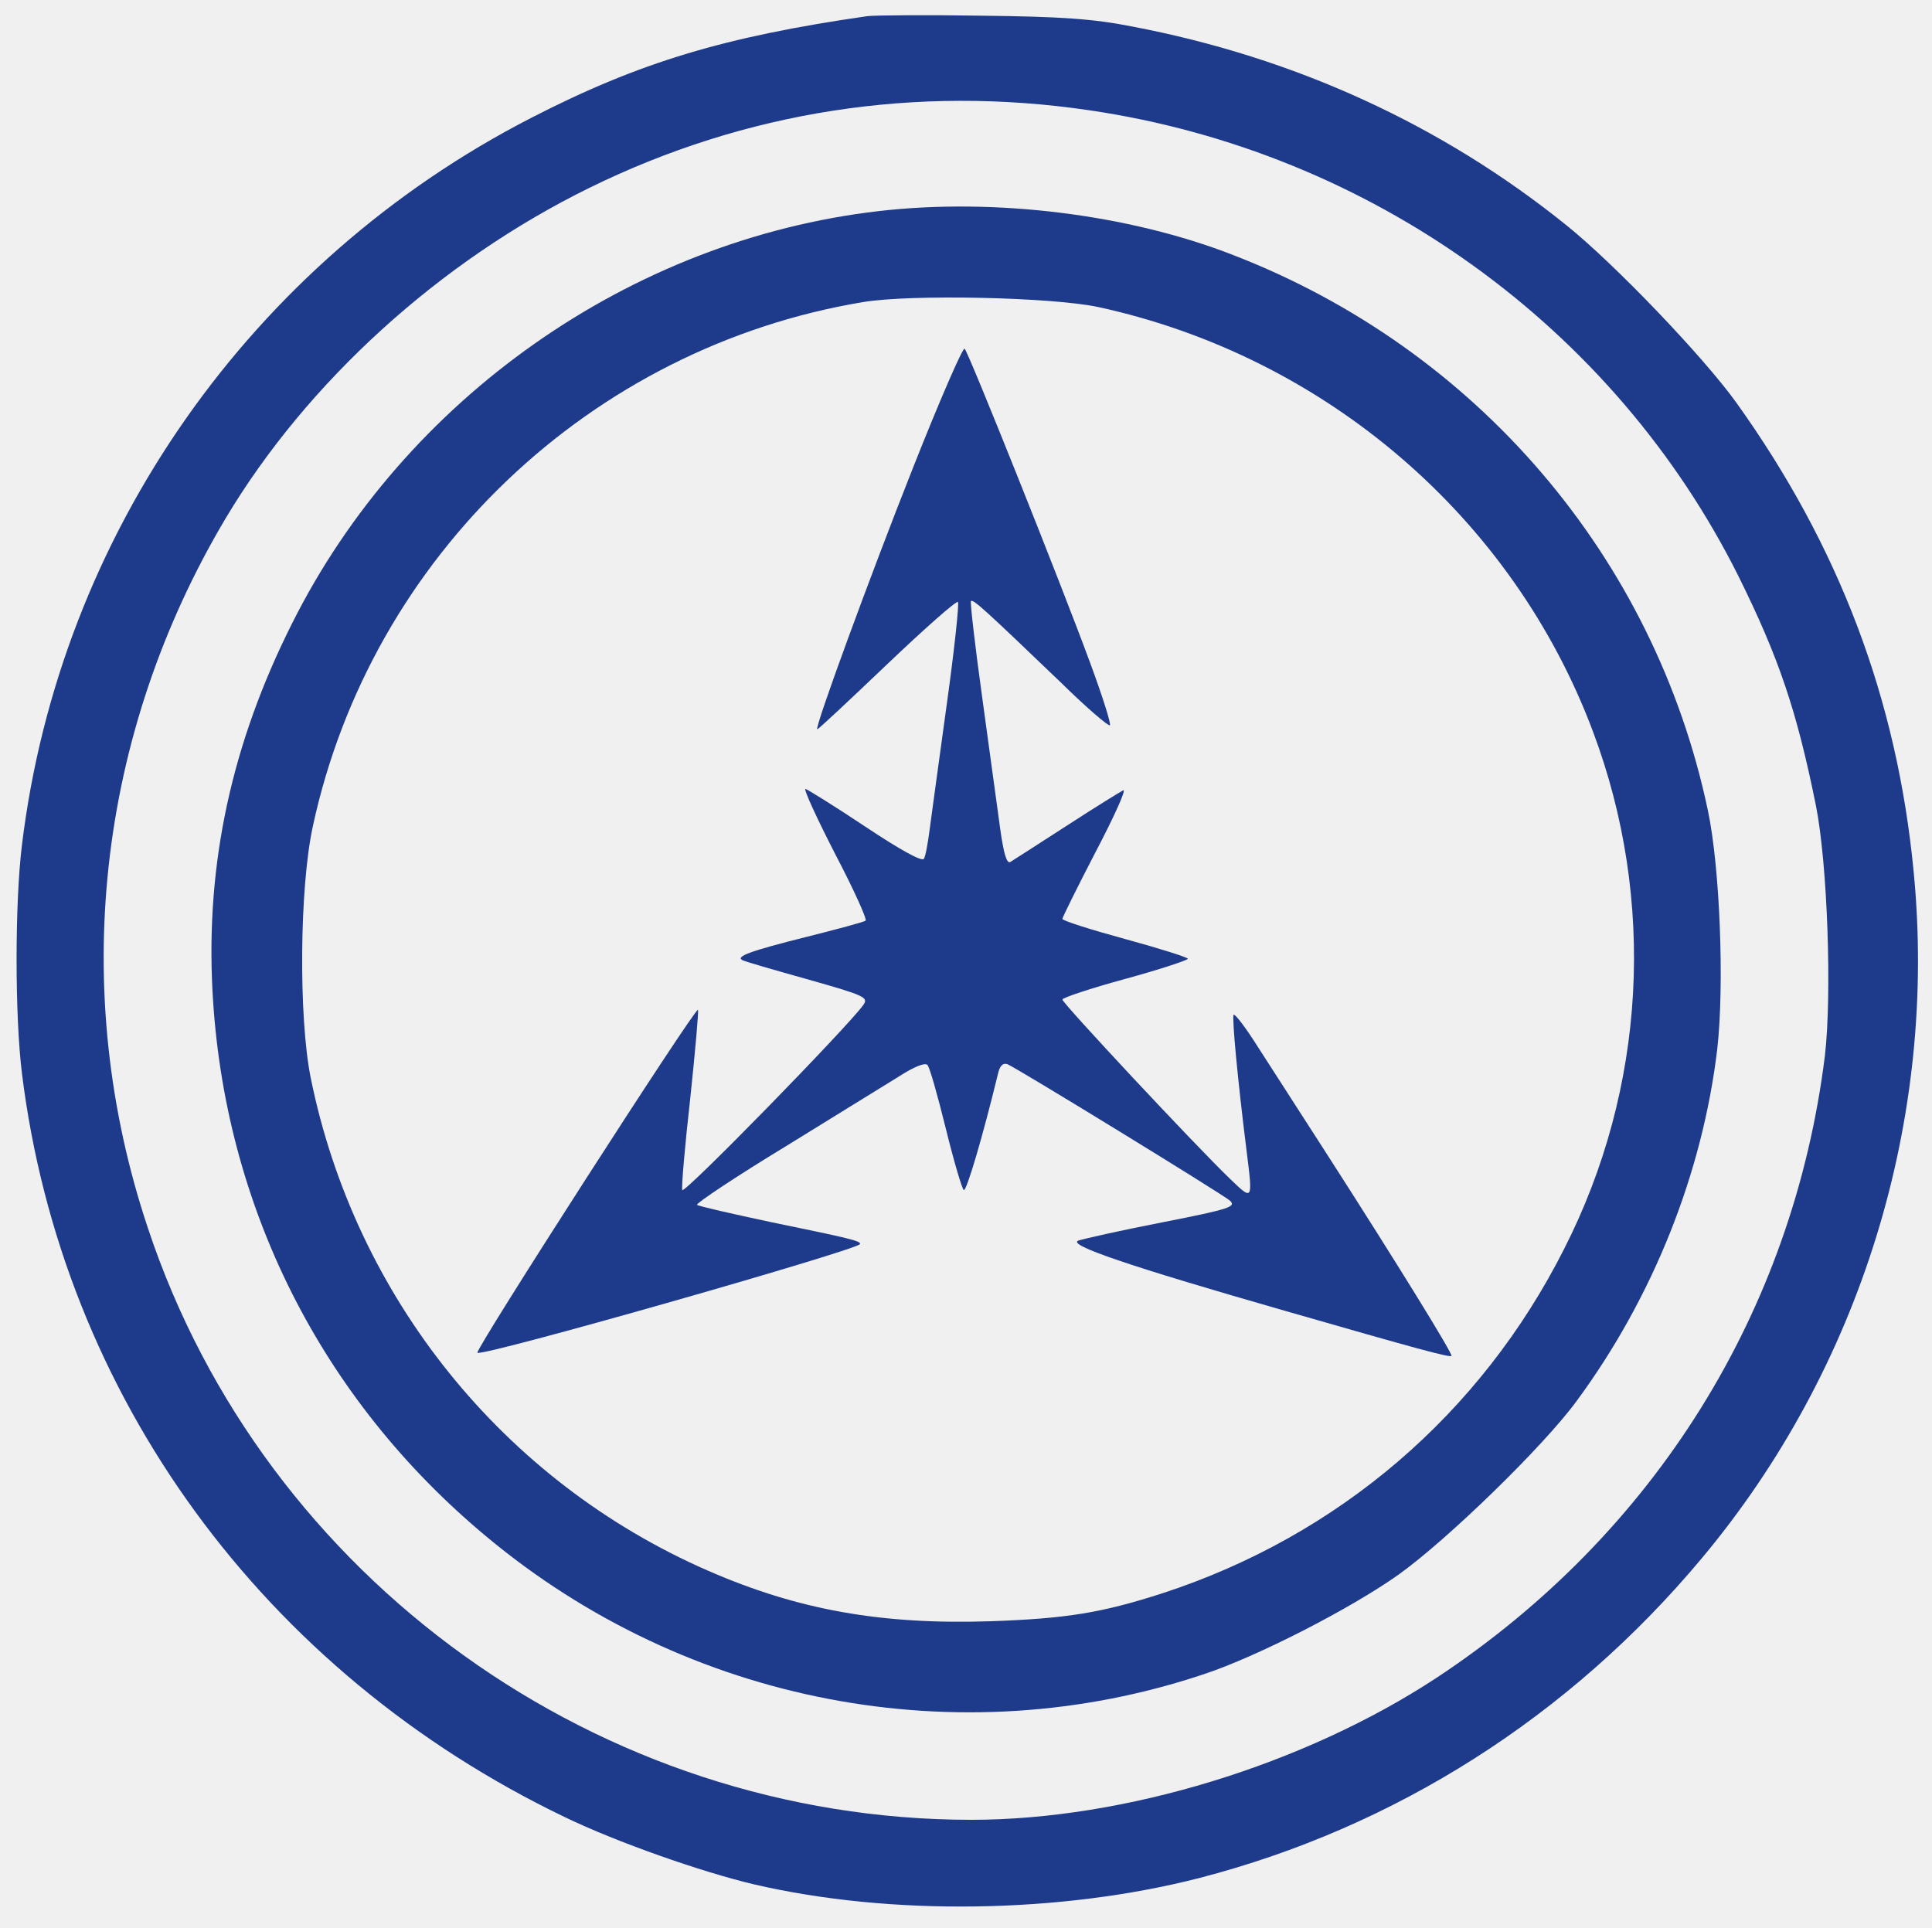
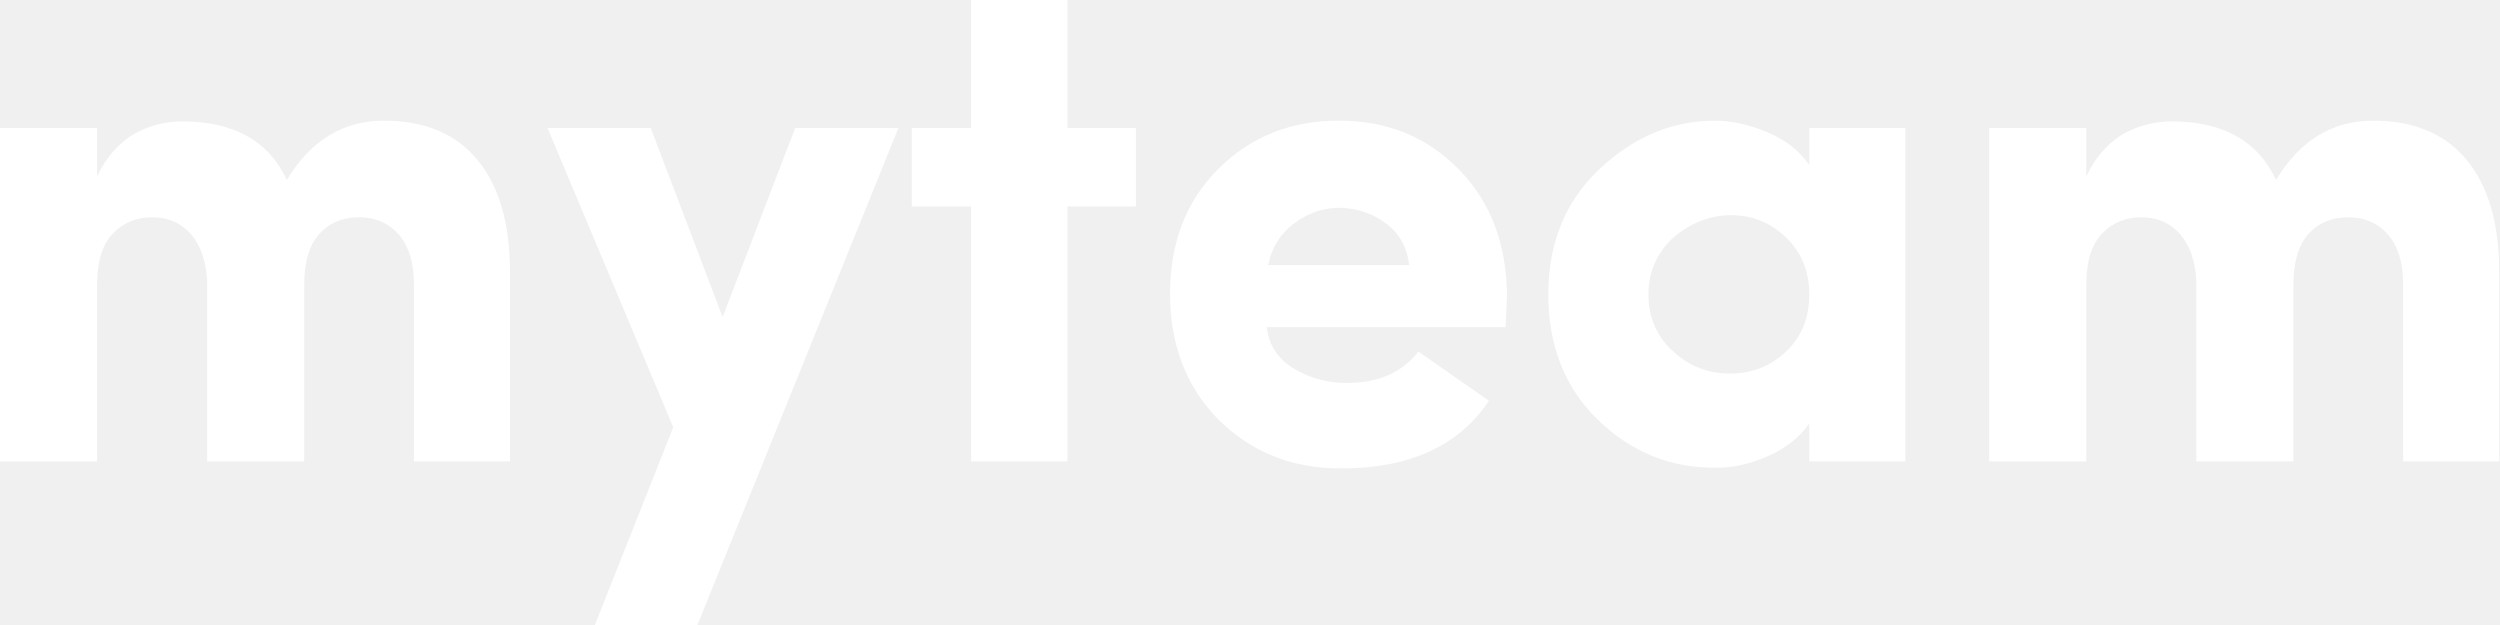
- <svg xmlns="http://www.w3.org/2000/svg" version="1.0" width="431pt" height="430pt" viewBox="0 0 431 430" preserveAspectRatio="xMidYMid meet">
-   <g transform="translate(0,430) scale(0.1,-0.1)" fill="#1e3a8a" stroke="none">
-     <path d="M1935 4264 c-319 -46 -509 -103 -750 -227 -625 -321 -1052 -930 -1136 -1622 -16 -129 -16 -382 0 -510 89 -719 539 -1336 1211 -1659 116 -56 304 -122 422 -150 305 -71 685 -65 993 14 437 113 826 360 1121 713 355 424 527 981 473 1533 -37 384 -166 725 -395 1045 -73 102 -271 309 -379 396 -279 225 -607 375 -970 444 -86 17 -158 22 -335 24 -124 2 -238 1 -255 -1z m495 -210 c627 -92 1171 -483 1449 -1041 89 -180 129 -297 172 -510 26 -130 36 -423 20 -559 -71 -570 -380 -1066 -866 -1387 -295 -194 -696 -317 -1038 -317 -829 0 -1577 537 -1837 1320 -177 529 -114 1100 173 1583 182 305 478 574 812 738 348 171 729 230 1115 173z" />
-     <path d="M1960 3829 c-553 -64 -1057 -418 -1308 -919 -135 -268 -193 -536 -178 -820 25 -479 242 -911 611 -1218 448 -374 1055 -490 1601 -307 118 39 327 146 434 222 109 78 323 286 397 387 171 232 281 509 314 786 16 143 6 405 -21 532 -119 565 -516 1029 -1059 1239 -233 91 -532 128 -791 98z m490 -214 c506 -110 925 -469 1104 -948 141 -376 118 -795 -65 -1154 -186 -368 -503 -639 -894 -767 -136 -44 -214 -57 -385 -63 -243 -8 -430 25 -631 113 -456 199 -787 610 -886 1100 -27 135 -25 424 5 561 130 602 620 1068 1227 1169 107 18 422 11 525 -11z" />
-     <path d="M2037 3257 c-97 -245 -219 -578 -214 -584 2 -1 71 64 155 144 84 80 155 143 159 140 3 -4 -8 -107 -25 -229 -17 -123 -34 -248 -38 -278 -4 -30 -9 -60 -13 -66 -4 -7 -53 20 -131 72 -69 46 -129 83 -133 84 -5 0 25 -65 66 -145 42 -80 72 -147 68 -149 -4 -3 -63 -19 -131 -36 -128 -32 -159 -44 -144 -52 5 -3 71 -22 146 -43 127 -36 136 -40 124 -57 -34 -48 -401 -424 -404 -413 -2 7 6 100 18 206 11 105 19 194 17 196 -6 6 -498 -759 -492 -765 9 -10 836 226 853 242 6 7 -26 14 -196 49 -89 19 -164 36 -167 39 -3 3 85 62 197 130 112 69 227 140 256 158 31 20 56 30 61 24 5 -5 23 -69 41 -142 18 -73 36 -134 40 -137 6 -4 43 122 76 258 4 19 11 26 21 23 22 -9 475 -287 496 -304 16 -14 3 -19 -150 -49 -92 -18 -177 -37 -188 -41 -22 -10 108 -55 460 -156 299 -86 369 -105 373 -101 4 3 -119 203 -281 455 -55 85 -122 190 -150 233 -27 43 -52 76 -55 73 -4 -5 9 -145 29 -304 14 -112 14 -111 -37 -62 -78 75 -374 392 -374 400 0 4 63 25 140 46 77 21 140 42 140 45 0 3 -63 23 -140 44 -77 21 -140 41 -140 45 0 3 33 70 74 149 41 78 69 140 62 138 -6 -3 -63 -38 -126 -79 -63 -41 -120 -77 -126 -81 -8 -5 -15 18 -23 76 -6 45 -24 176 -40 292 -16 115 -27 212 -25 214 5 5 33 -21 202 -183 56 -55 105 -97 108 -94 3 3 -17 66 -44 139 -65 177 -271 692 -280 701 -4 4 -56 -116 -115 -265z" />
-   </g>
+ <svg xmlns="http://www.w3.org/2000/svg" width="160" height="40">
+   <path fill="#FFF" d="M6.214 29.531V18.237c0-1.488.334-2.582 1.003-3.282.668-.699 1.511-1.049 2.529-1.049 1.017 0 1.846.365 2.485 1.094.625.73.967 1.734 1.025 3.013v11.518h6.213V18.237c0-1.459.32-2.545.96-3.26.64-.714 1.49-1.07 2.55-1.07 1.062 0 1.92.379 2.573 1.138.625.759.938 1.793.938 3.102v11.384h6.148v-12.12c0-3.096-.69-5.484-2.071-7.165-1.381-1.682-3.38-2.523-5.996-2.523-2.616 0-4.687 1.265-6.213 3.795-1.163-2.5-3.394-3.75-6.694-3.75a6.251 6.251 0 00-3.27.915c-.945.64-1.672 1.51-2.18 2.612V8.192H0v21.34h6.214zM44.634 40L57.499 8.192h-6.606L46.248 20.29l-4.6-12.098h-6.606l8.045 19.152L38.072 40h6.563zm23.683-10.469V13.214H72.7V8.192h-4.383V0h-6.17v8.192h-3.793v5.022h3.793v16.317h6.17zm17.448.447c4.418.015 7.594-1.429 9.527-4.33L90.78 22.5c-1.046 1.34-2.565 2.009-4.557 2.009-1.279 0-2.427-.313-3.444-.938-1.018-.625-1.585-1.503-1.7-2.634H96.36c.058-1.28.087-1.934.087-1.964-.015-3.333-1.04-6.041-3.074-8.125-2.035-2.083-4.586-3.125-7.653-3.125-3.067-.015-5.64 1.005-7.718 3.058-2.078 2.054-3.118 4.725-3.118 8.014 0 3.288 1.04 5.982 3.118 8.08 2.108 2.068 4.695 3.103 7.762 3.103zm4.426-13.014h-9.027c.233-1.16.814-2.068 1.745-2.723.9-.655 1.875-.967 2.921-.937a4.987 4.987 0 012.856.982c.858.625 1.36 1.518 1.505 2.678zm19.518 12.969c1.076.03 2.202-.208 3.38-.714 1.177-.506 2.078-1.213 2.703-2.12v2.432h6.148V8.192h-6.148v2.366c-.625-.908-1.52-1.607-2.682-2.098-1.163-.491-2.296-.737-3.401-.737-2.718.015-5.167 1.05-7.347 3.103-2.18 2.053-3.27 4.725-3.27 8.013 0 3.289 1.053 5.96 3.16 8.014 2.108 2.053 4.594 3.08 7.457 3.08zm1.003-6.027c-1.41 0-2.624-.476-3.641-1.428-1.047-.953-1.57-2.158-1.57-3.616 0-1.444.523-2.657 1.57-3.639 1.134-.967 2.376-1.45 3.728-1.45 1.352 0 2.522.476 3.51 1.428.989.952 1.483 2.173 1.483 3.66 0 1.489-.494 2.701-1.483 3.639-.988.938-2.187 1.406-3.597 1.406zm22.81 5.625V18.237c0-1.488.335-2.582 1.003-3.282.669-.699 1.512-1.049 2.53-1.049 1.017 0 1.845.365 2.485 1.094.625.73.966 1.734 1.025 3.013v11.518h6.213V18.237c0-1.459.32-2.545.96-3.26.64-.714 1.49-1.07 2.55-1.07 1.062 0 1.92.379 2.573 1.138.625.759.938 1.793.938 3.102v11.384h6.148v-12.12c0-3.096-.69-5.484-2.071-7.165-1.381-1.682-3.38-2.523-5.996-2.523-2.616 0-4.687 1.265-6.214 3.795-1.162-2.5-3.394-3.75-6.693-3.75a6.251 6.251 0 00-3.27.915c-.945.64-1.672 1.51-2.18 2.612V8.192h-6.214v21.34h6.213z" />
</svg>
